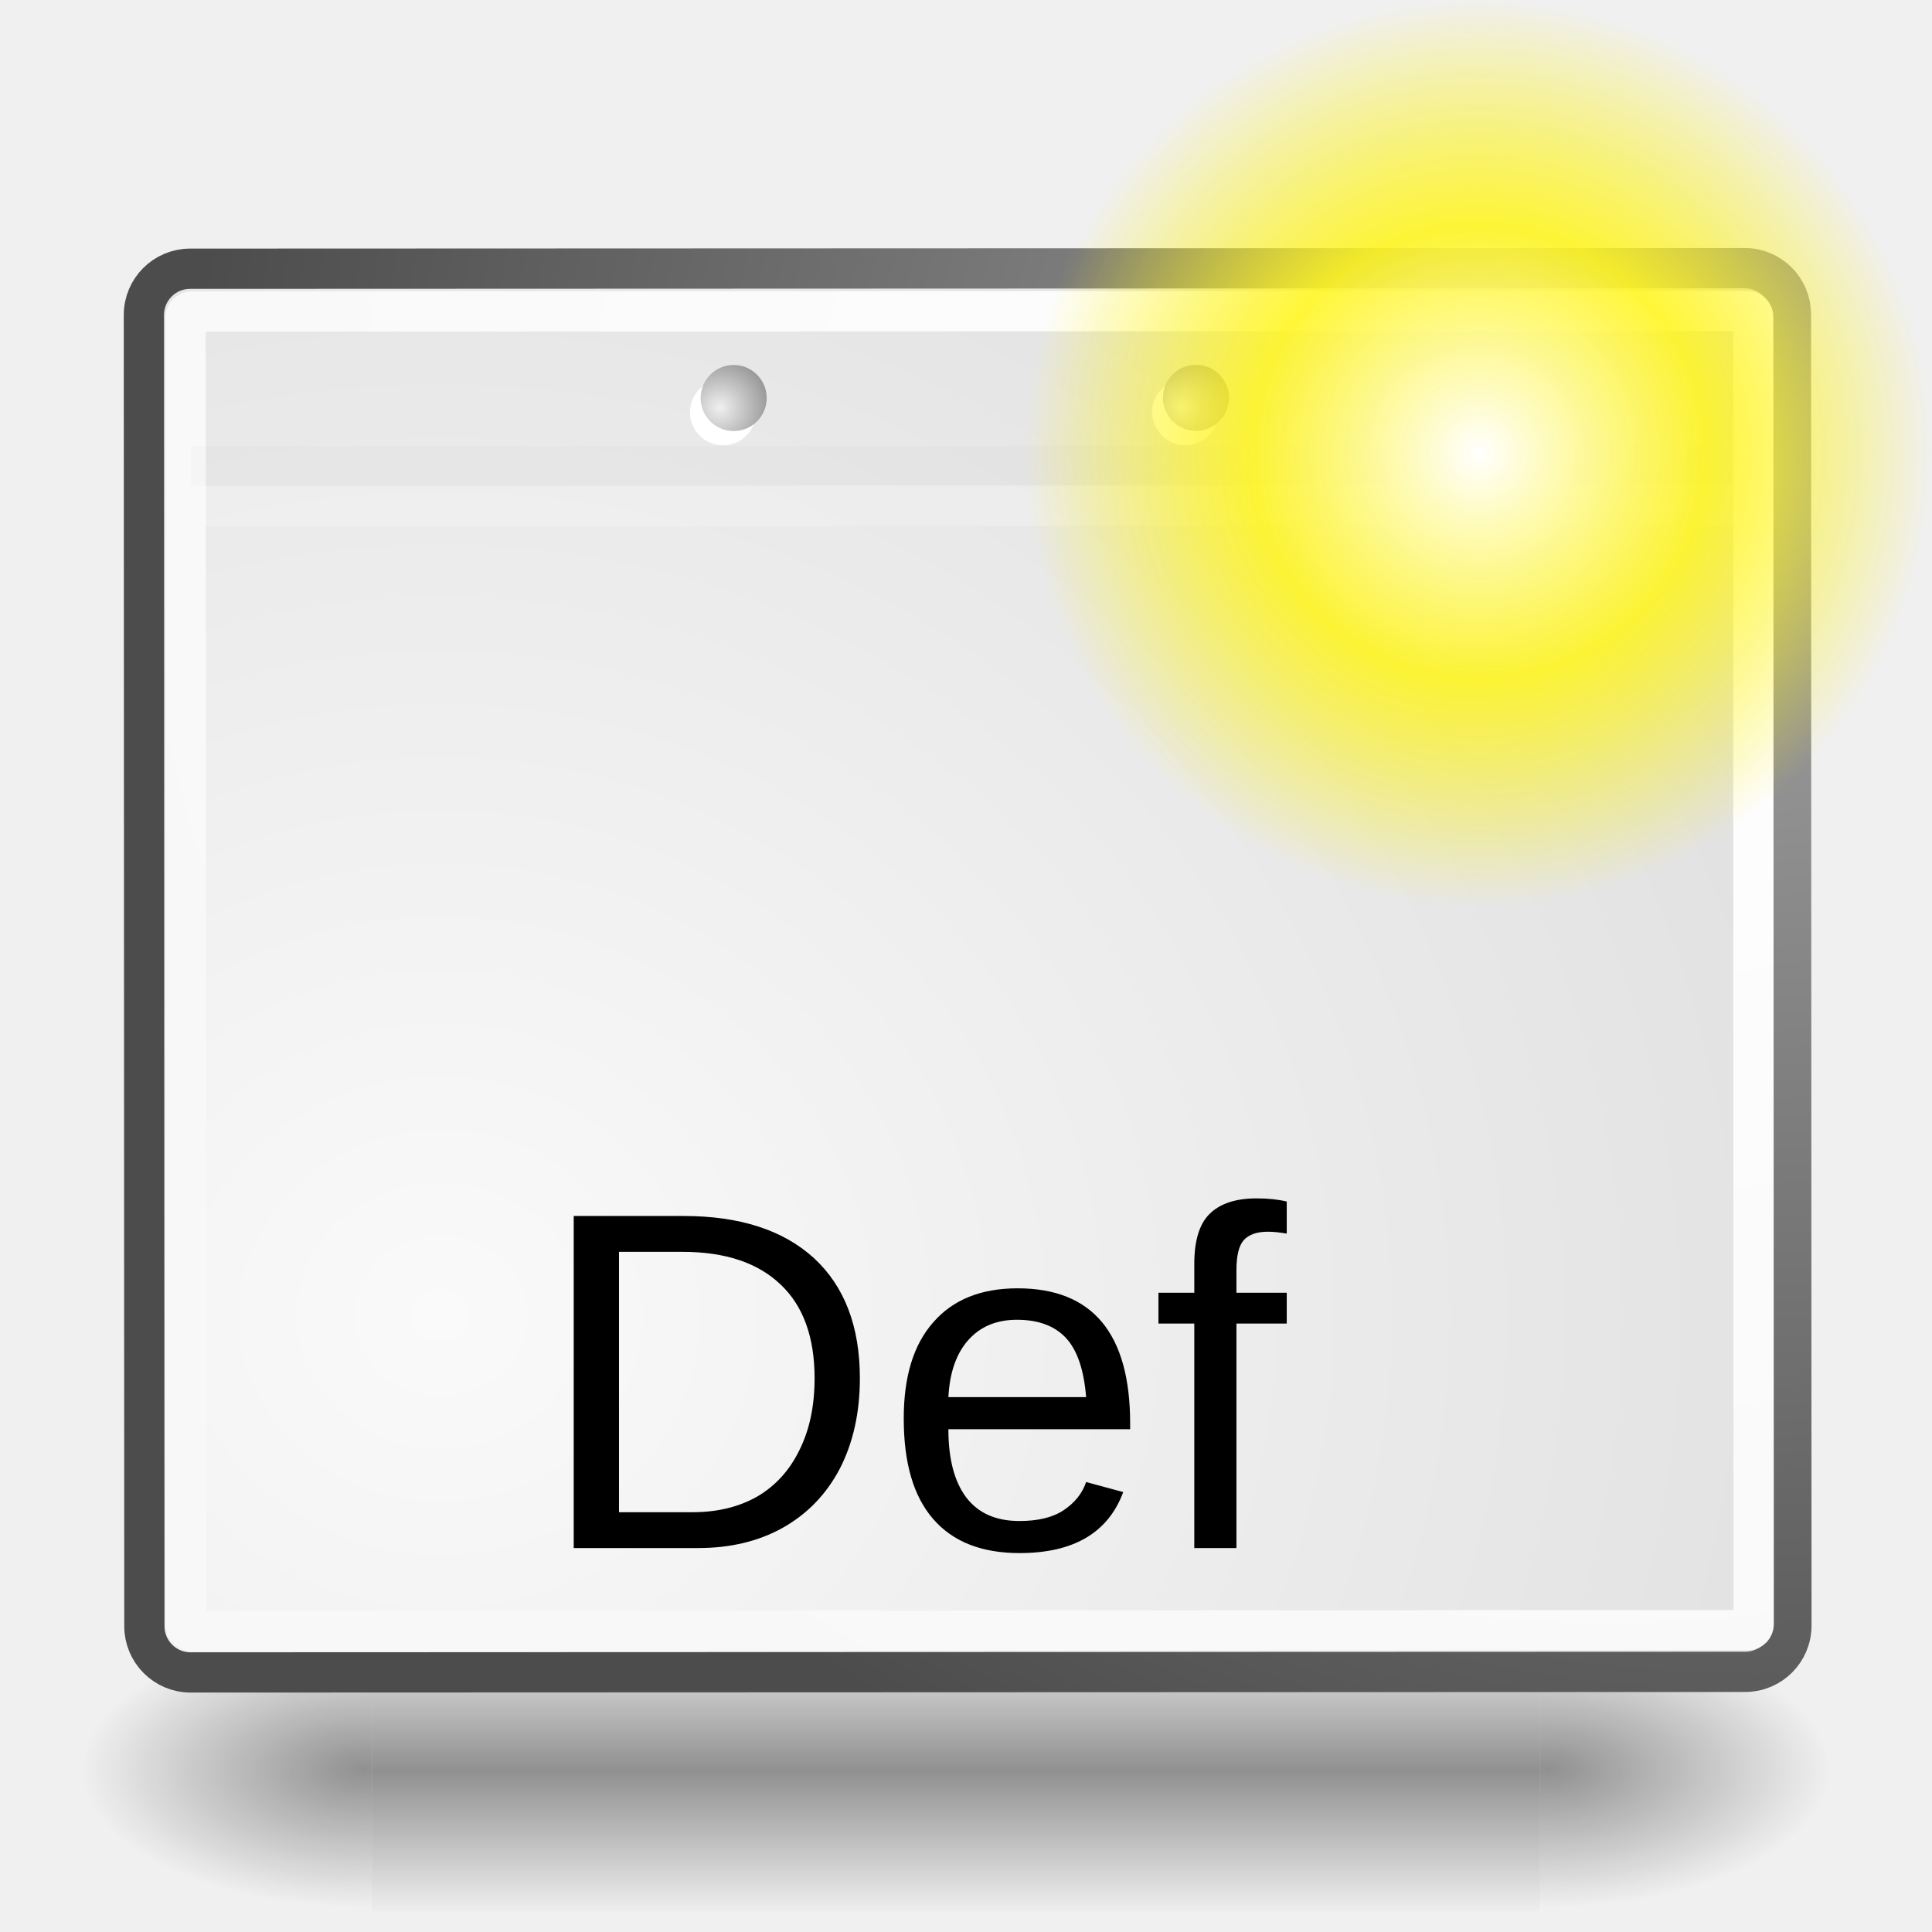
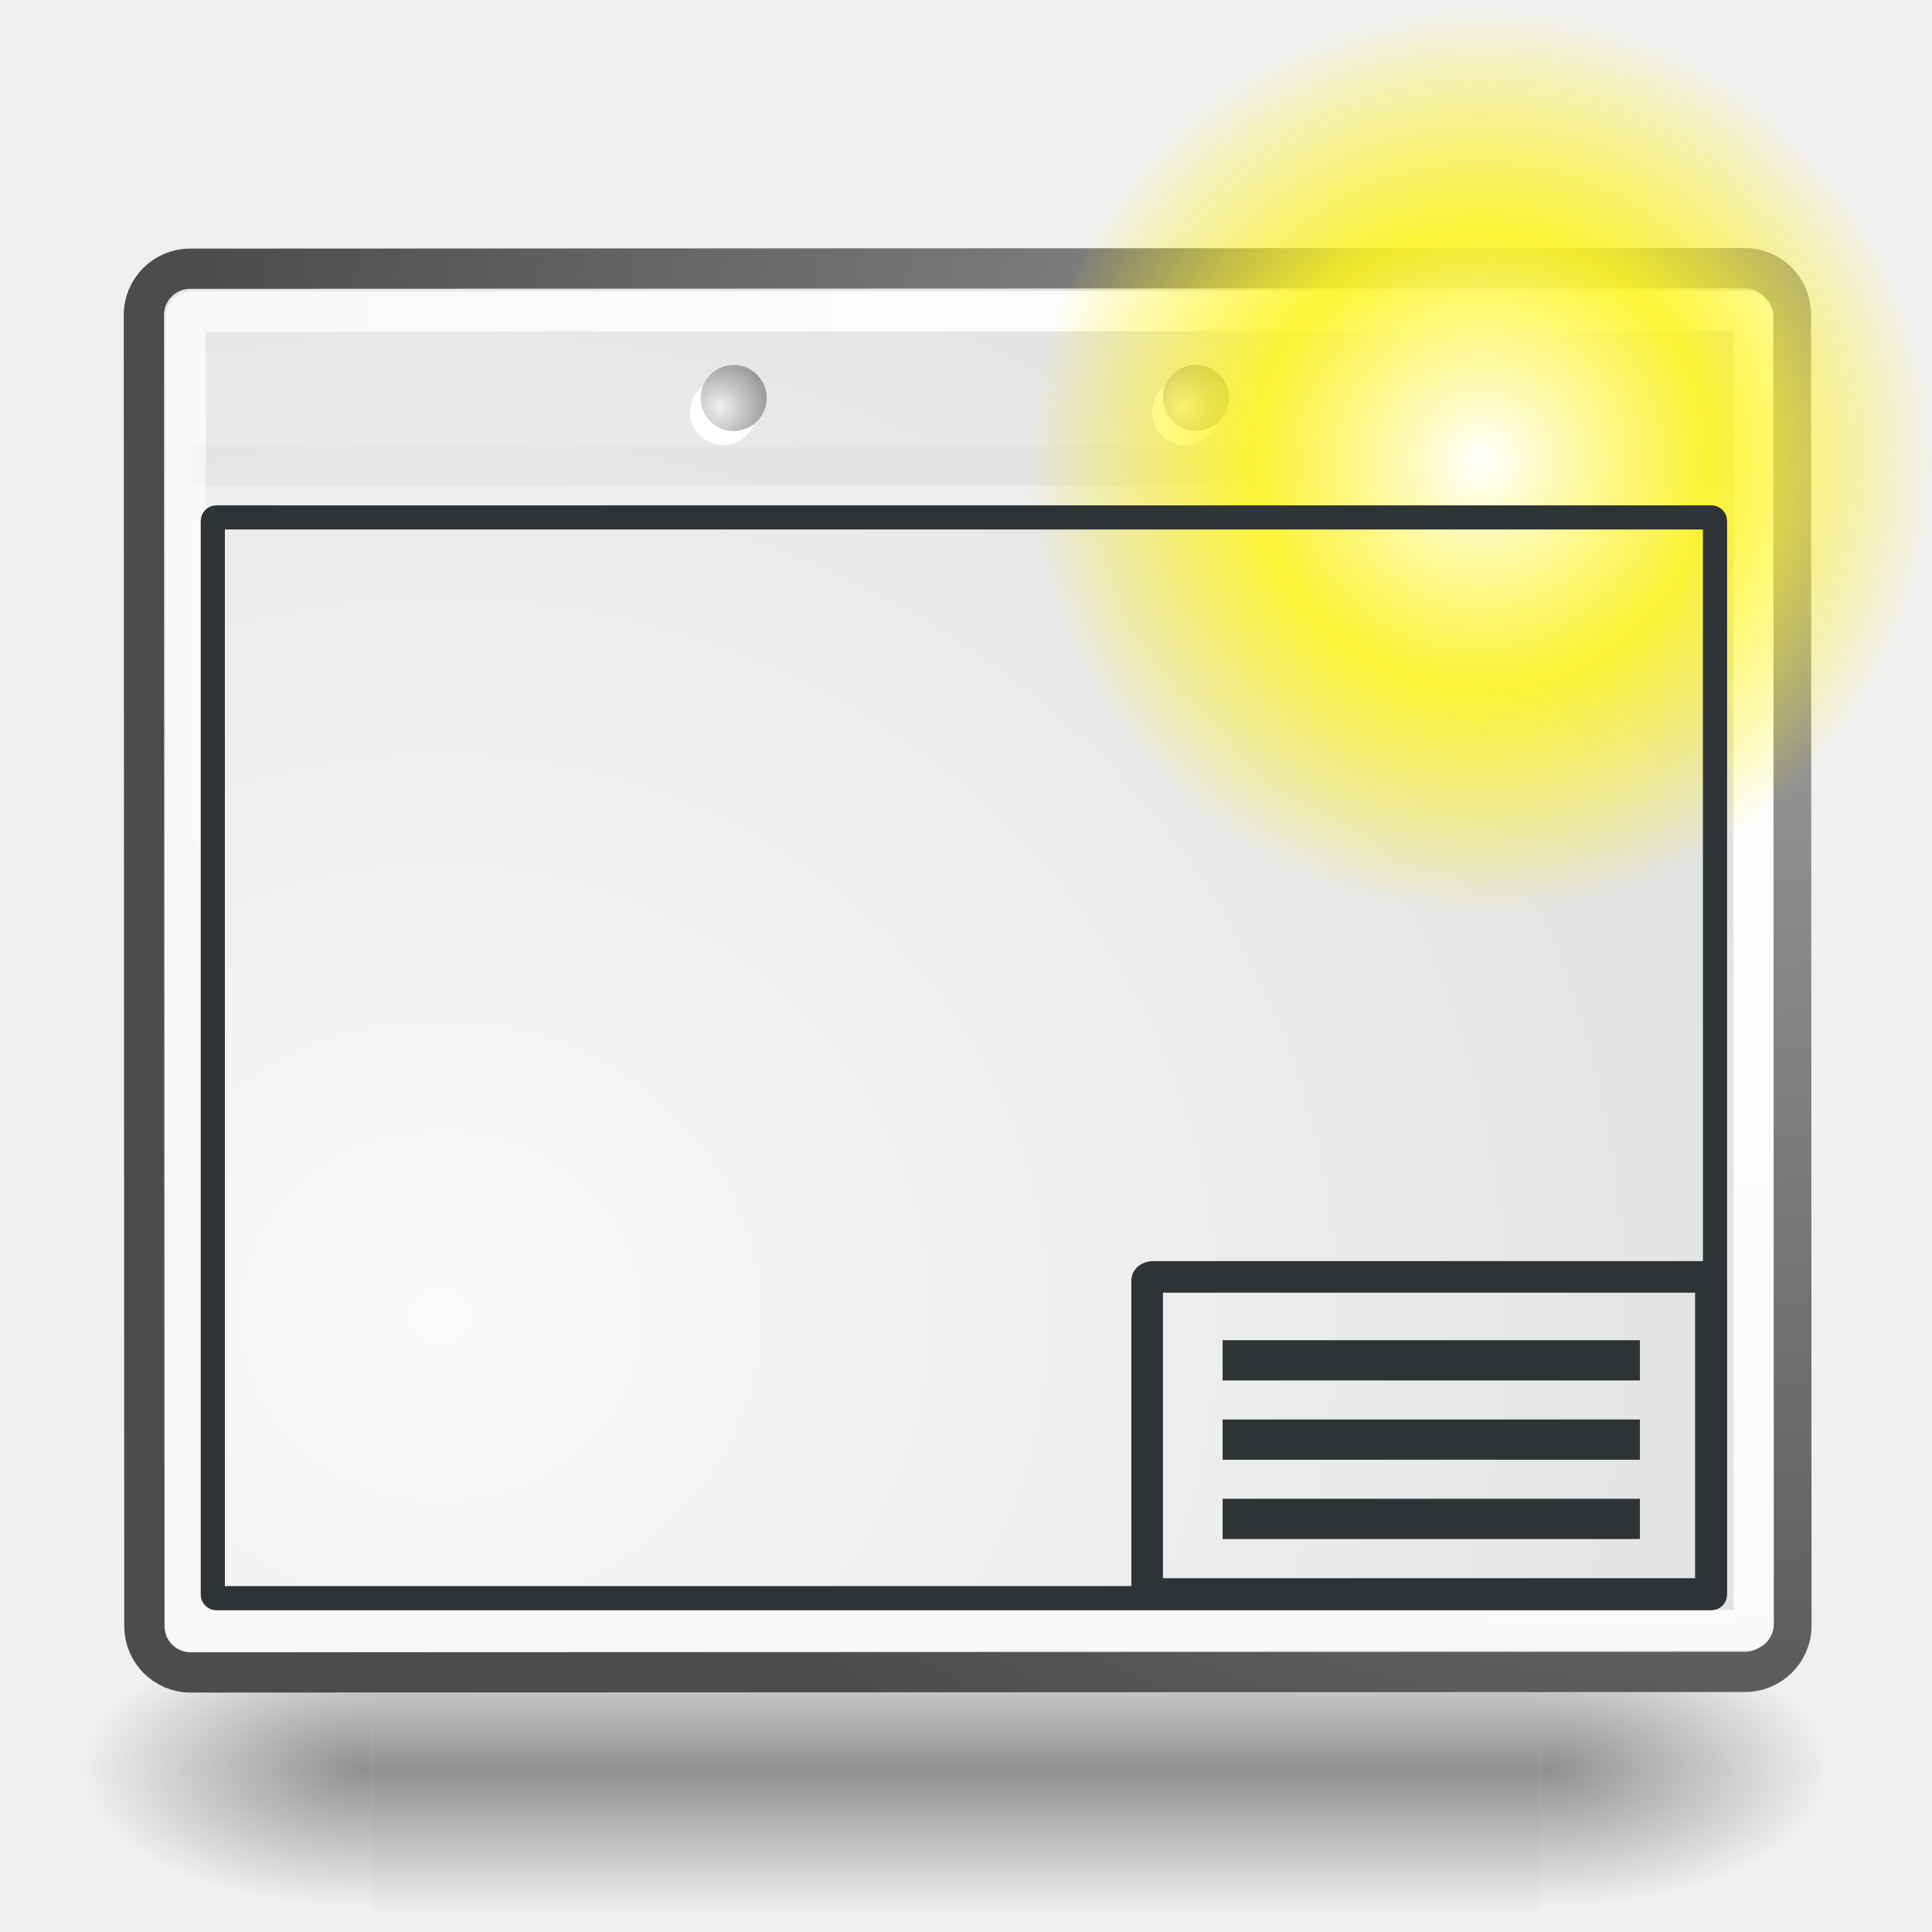
- <svg xmlns="http://www.w3.org/2000/svg" xmlns:xlink="http://www.w3.org/1999/xlink" width="48px" height="48px" id="svg249" version="1.1">
+ <svg xmlns="http://www.w3.org/2000/svg" xmlns:xlink="http://www.w3.org/1999/xlink" version="1.1" width="48" height="48" id="svg249">
  <defs id="defs3">
-     <radialGradient xlink:href="#linearGradient5060" id="radialGradient5031" gradientUnits="userSpaceOnUse" gradientTransform="matrix(-2.774389,0,0,1.969706,112.7623,-872.8854)" cx="605.714" cy="486.648" fx="605.714" fy="486.648" r="117.143" />
+     <radialGradient cx="605.714" cy="486.648" r="117.143" fx="605.714" fy="486.648" id="radialGradient5031" xlink:href="#linearGradient5060" gradientUnits="userSpaceOnUse" gradientTransform="matrix(-2.774389,0,0,1.969706,112.7623,-872.8854)" />
    <linearGradient id="linearGradient5060">
-       <stop style="stop-color:black;stop-opacity:1;" offset="0" id="stop5062" />
-       <stop style="stop-color:black;stop-opacity:0;" offset="1" id="stop5064" />
+       <stop id="stop5062" style="stop-color:#000000;stop-opacity:1" offset="0" />
+       <stop id="stop5064" style="stop-color:#000000;stop-opacity:0" offset="1" />
    </linearGradient>
-     <radialGradient xlink:href="#linearGradient5060" id="radialGradient5029" gradientUnits="userSpaceOnUse" gradientTransform="matrix(2.774389,0,0,1.969706,-1891.633,-872.8854)" cx="605.714" cy="486.648" fx="605.714" fy="486.648" r="117.143" />
+     <radialGradient cx="605.714" cy="486.648" r="117.143" fx="605.714" fy="486.648" id="radialGradient5029" xlink:href="#linearGradient5060" gradientUnits="userSpaceOnUse" gradientTransform="matrix(2.774389,0,0,1.969706,-1891.633,-872.8854)" />
    <linearGradient id="linearGradient5048">
-       <stop style="stop-color:black;stop-opacity:0;" offset="0" id="stop5050" />
-       <stop id="stop5056" offset="0.5" style="stop-color:black;stop-opacity:1;" />
-       <stop style="stop-color:black;stop-opacity:0;" offset="1" id="stop5052" />
+       <stop id="stop5050" style="stop-color:#000000;stop-opacity:0" offset="0" />
+       <stop id="stop5056" style="stop-color:#000000;stop-opacity:1" offset="0.5" />
+       <stop id="stop5052" style="stop-color:#000000;stop-opacity:0" offset="1" />
    </linearGradient>
-     <linearGradient xlink:href="#linearGradient5048" id="linearGradient5027" gradientUnits="userSpaceOnUse" gradientTransform="matrix(2.774389,0,0,1.969706,-1892.179,-872.8854)" x1="302.857" y1="366.648" x2="302.857" y2="609.505" />
+     <linearGradient x1="302.857" y1="366.648" x2="302.857" y2="609.505" id="linearGradient5027" xlink:href="#linearGradient5048" gradientUnits="userSpaceOnUse" gradientTransform="matrix(2.774389,0,0,1.969706,-1892.179,-872.8854)" />
    <linearGradient id="linearGradient4542">
-       <stop style="stop-color:#000000;stop-opacity:1;" offset="0" id="stop4544" />
-       <stop style="stop-color:#000000;stop-opacity:0;" offset="1" id="stop4546" />
+       <stop id="stop4544" style="stop-color:#000000;stop-opacity:1" offset="0" />
+       <stop id="stop4546" style="stop-color:#000000;stop-opacity:0" offset="1" />
    </linearGradient>
-     <radialGradient xlink:href="#linearGradient4542" id="radialGradient4548" cx="24.307" cy="42.078" fx="24.307" fy="42.078" r="15.822" gradientTransform="matrix(1,0,0,0.284916,-6.310056e-16,30.08928)" gradientUnits="userSpaceOnUse" />
+     <radialGradient cx="24.307" cy="42.078" r="15.822" fx="24.307" fy="42.078" id="radialGradient4548" xlink:href="#linearGradient4542" gradientUnits="userSpaceOnUse" gradientTransform="matrix(1,0,0,0.284916,0,30.08928)" />
    <linearGradient id="linearGradient15662">
-       <stop style="stop-color:#ffffff;stop-opacity:1;" offset="0" id="stop15664" />
-       <stop style="stop-color:#f8f8f8;stop-opacity:1;" offset="1" id="stop15666" />
+       <stop id="stop15664" style="stop-color:#ffffff;stop-opacity:1" offset="0" />
+       <stop id="stop15666" style="stop-color:#f8f8f8;stop-opacity:1" offset="1" />
    </linearGradient>
-     <radialGradient gradientUnits="userSpaceOnUse" fy="64.568" fx="20.892" r="5.257" cy="64.568" cx="20.892" id="aigrd3">
-       <stop id="stop15573" style="stop-color:#F0F0F0" offset="0" />
-       <stop id="stop15575" style="stop-color:#9a9a9a;stop-opacity:1;" offset="1" />
+     <radialGradient cx="20.892" cy="64.568" r="5.257" fx="20.892" fy="64.568" id="aigrd3" gradientUnits="userSpaceOnUse">
+       <stop id="stop15573" style="stop-color:#f0f0f0;stop-opacity:1" offset="0" />
+       <stop id="stop15575" style="stop-color:#9a9a9a;stop-opacity:1" offset="1" />
    </radialGradient>
-     <radialGradient gradientUnits="userSpaceOnUse" fy="114.568" fx="20.892" r="5.256" cy="114.568" cx="20.892" id="aigrd2">
-       <stop id="stop15566" style="stop-color:#F0F0F0" offset="0" />
-       <stop id="stop15568" style="stop-color:#9a9a9a;stop-opacity:1;" offset="1" />
+     <radialGradient cx="20.892" cy="114.568" r="5.256" fx="20.892" fy="114.568" id="aigrd2" gradientUnits="userSpaceOnUse">
+       <stop id="stop15566" style="stop-color:#f0f0f0;stop-opacity:1" offset="0" />
+       <stop id="stop15568" style="stop-color:#9a9a9a;stop-opacity:1" offset="1" />
    </radialGradient>
    <linearGradient id="linearGradient269">
-       <stop style="stop-color:#a3a3a3;stop-opacity:1;" offset="0" id="stop270" />
-       <stop style="stop-color:#4c4c4c;stop-opacity:1;" offset="1" id="stop271" />
+       <stop id="stop270" style="stop-color:#a3a3a3;stop-opacity:1" offset="0" />
+       <stop id="stop271" style="stop-color:#4c4c4c;stop-opacity:1" offset="1" />
    </linearGradient>
    <linearGradient id="linearGradient259">
-       <stop style="stop-color:#fafafa;stop-opacity:1;" offset="0" id="stop260" />
-       <stop style="stop-color:#bbbbbb;stop-opacity:1;" offset="1" id="stop261" />
+       <stop id="stop260" style="stop-color:#fafafa;stop-opacity:1" offset="0" />
+       <stop id="stop261" style="stop-color:#bbbbbb;stop-opacity:1" offset="1" />
    </linearGradient>
    <linearGradient id="linearGradient12512">
-       <stop style="stop-color:#ffffff;stop-opacity:1;" offset="0" id="stop12513" />
-       <stop style="stop-color:#fff520;stop-opacity:0.891;" offset="0.5" id="stop12517" />
-       <stop style="stop-color:#fff300;stop-opacity:0;" offset="1" id="stop12514" />
+       <stop id="stop12513" style="stop-color:#ffffff;stop-opacity:1" offset="0" />
+       <stop id="stop12517" style="stop-color:#fff520;stop-opacity:0.891" offset="0.5" />
+       <stop id="stop12514" style="stop-color:#fff300;stop-opacity:0" offset="1" />
    </linearGradient>
-     <radialGradient xlink:href="#linearGradient12512" id="radialGradient278" gradientUnits="userSpaceOnUse" cx="55" cy="125" fx="55" fy="125" r="14.375" />
-     <radialGradient r="37.752" fy="3.756" fx="8.824" cy="3.756" cx="8.824" gradientTransform="matrix(0.968273,0,0,1.032767,3.428194,-47.49227)" gradientUnits="userSpaceOnUse" id="radialGradient15656" xlink:href="#linearGradient269" />
-     <radialGradient r="86.708" fy="35.737" fx="33.967" cy="35.737" cx="33.967" gradientTransform="matrix(0.960493,0,0,1.041132,7.4640626e-2,-48.13872)" gradientUnits="userSpaceOnUse" id="radialGradient15658" xlink:href="#linearGradient259" />
-     <radialGradient r="38.159" fy="7.268" fx="8.144" cy="7.268" cx="8.144" gradientTransform="matrix(0.968273,0,0,1.032767,3.428194,-47.49227)" gradientUnits="userSpaceOnUse" id="radialGradient15668" xlink:href="#linearGradient15662" />
-     <radialGradient xlink:href="#aigrd2" id="radialGradient2283" gradientUnits="userSpaceOnUse" gradientTransform="matrix(0.229703,0,0,0.229703,4.613529,3.979808)" cx="20.892" cy="114.568" fx="20.892" fy="114.568" r="5.256" />
-     <radialGradient xlink:href="#aigrd3" id="radialGradient2285" gradientUnits="userSpaceOnUse" gradientTransform="matrix(0.229703,0,0,0.229703,4.613529,3.979808)" cx="20.892" cy="64.568" fx="20.892" fy="64.568" r="5.257" />
+     <radialGradient cx="55" cy="125" r="14.375" fx="55" fy="125" id="radialGradient278" xlink:href="#linearGradient12512" gradientUnits="userSpaceOnUse" />
+     <radialGradient cx="8.824" cy="3.756" r="37.752" fx="8.824" fy="3.756" id="radialGradient15656" xlink:href="#linearGradient269" gradientUnits="userSpaceOnUse" gradientTransform="matrix(0.968273,0,0,1.032767,3.428194,-47.49227)" />
+     <radialGradient cx="33.967" cy="35.737" r="86.708" fx="33.967" fy="35.737" id="radialGradient15658" xlink:href="#linearGradient259" gradientUnits="userSpaceOnUse" gradientTransform="matrix(0.960493,0,0,1.041132,0.07464063,-48.13872)" />
+     <radialGradient cx="8.144" cy="7.268" r="38.159" fx="8.144" fy="7.268" id="radialGradient15668" xlink:href="#linearGradient15662" gradientUnits="userSpaceOnUse" gradientTransform="matrix(0.968273,0,0,1.032767,3.428194,-47.49227)" />
+     <radialGradient cx="20.892" cy="114.568" r="5.256" fx="20.892" fy="114.568" id="radialGradient2283" xlink:href="#aigrd2" gradientUnits="userSpaceOnUse" gradientTransform="matrix(0.229703,0,0,0.229703,4.613529,3.979808)" />
+     <radialGradient cx="20.892" cy="64.568" r="5.257" fx="20.892" fy="64.568" id="radialGradient2285" xlink:href="#aigrd3" gradientUnits="userSpaceOnUse" gradientTransform="matrix(0.229703,0,0,0.229703,4.613529,3.979808)" />
  </defs>
  <g id="layer6">
-     <g style="display:inline" id="g5022" transform="matrix(2.165152e-2,0,0,1.485743e-2,43.0076,42.68539)">
-       <rect y="-150.697" x="-1559.252" height="478.357" width="1339.633" id="rect4173" style="opacity:0.402;color:black;fill:url(#linearGradient5027);fill-opacity:1;fill-rule:nonzero;stroke:none;stroke-width:1;stroke-linecap:round;stroke-linejoin:miter;marker:none;marker-start:none;marker-mid:none;marker-end:none;stroke-miterlimit:4;stroke-dasharray:none;stroke-dashoffset:0;stroke-opacity:1;visibility:visible;display:inline;overflow:visible" />
-       <path id="path5058" d="M -219.619,-150.68 C -219.619,-150.68 -219.619,327.65 -219.619,327.65 C -76.745,328.551 125.781,220.481 125.781,88.454 C 125.781,-43.572 -33.655,-150.68 -219.619,-150.68 z " style="opacity:0.402;color:black;fill:url(#radialGradient5029);fill-opacity:1;fill-rule:nonzero;stroke:none;stroke-width:1;stroke-linecap:round;stroke-linejoin:miter;marker:none;marker-start:none;marker-mid:none;marker-end:none;stroke-miterlimit:4;stroke-dasharray:none;stroke-dashoffset:0;stroke-opacity:1;visibility:visible;display:inline;overflow:visible" />
-       <path style="opacity:0.402;color:black;fill:url(#radialGradient5031);fill-opacity:1;fill-rule:nonzero;stroke:none;stroke-width:1;stroke-linecap:round;stroke-linejoin:miter;marker:none;marker-start:none;marker-mid:none;marker-end:none;stroke-miterlimit:4;stroke-dasharray:none;stroke-dashoffset:0;stroke-opacity:1;visibility:visible;display:inline;overflow:visible" d="M -1559.252,-150.68 C -1559.252,-150.68 -1559.252,327.65 -1559.252,327.65 C -1702.127,328.551 -1904.652,220.481 -1904.652,88.454 C -1904.652,-43.572 -1745.216,-150.68 -1559.252,-150.68 z " id="path5018" />
+     <g transform="matrix(0.02165152,0,0,0.01485743,43.0076,42.68539)" id="g5022" style="display:inline">
+       <rect width="1339.633" height="478.357" x="-1559.252" y="-150.697" id="rect4173" style="opacity:0.402;color:#000000;fill:url(#linearGradient5027);fill-opacity:1;fill-rule:nonzero;stroke:none;stroke-width:1;marker:none;visibility:visible;display:inline;overflow:visible" />
+       <path d="m -219.619,-150.68 c 0,0 0,478.331 0,478.331 142.874,0.9 345.4,-107.17 345.4,-239.196 0,-132.027 -159.437,-239.135 -345.4,-239.135 z" id="path5058" style="opacity:0.402;color:#000000;fill:url(#radialGradient5029);fill-opacity:1;fill-rule:nonzero;stroke:none;stroke-width:1;marker:none;visibility:visible;display:inline;overflow:visible" />
+       <path d="m -1559.252,-150.68 c 0,0 0,478.331 0,478.331 -142.874,0.9 -345.4,-107.17 -345.4,-239.196 0,-132.027 159.437,-239.135 345.4,-239.135 z" id="path5018" style="opacity:0.402;color:#000000;fill:url(#radialGradient5031);fill-opacity:1;fill-rule:nonzero;stroke:none;stroke-width:1;marker:none;visibility:visible;display:inline;overflow:visible" />
    </g>
  </g>
  <g id="layer1" style="display:inline">
-     <rect ry="1.149" y="-44.492" x="6.678" height="40.92" width="34.875" id="rect15391" style="color:#000000;fill:url(#radialGradient15658);fill-opacity:1;fill-rule:nonzero;stroke:url(#radialGradient15656);stroke-width:1;stroke-linecap:round;stroke-linejoin:round;marker:none;marker-start:none;marker-mid:none;marker-end:none;stroke-miterlimit:4;stroke-dashoffset:0;stroke-opacity:1;visibility:visible;display:block;overflow:visible" rx="1.149" transform="matrix(3.7443726e-4,0.9999999,-0.9999999,3.7443726e-4,0,0)" />
-     <rect rx="0.149" ry="0.149" y="-43.555" x="7.741" height="38.946" width="32.776" id="rect15660" style="color:#000000;fill:none;fill-opacity:1;fill-rule:nonzero;stroke:url(#radialGradient15668);stroke-width:1;stroke-linecap:round;stroke-linejoin:round;marker:none;marker-start:none;marker-mid:none;marker-end:none;stroke-miterlimit:4;stroke-dashoffset:0;stroke-opacity:1;visibility:visible;display:block;overflow:visible" transform="matrix(3.7443726e-4,0.9999999,-0.9999999,3.7443726e-4,0,0)" />
-     <g id="g2270" transform="matrix(3.7443726e-4,0.9999999,-0.9999999,3.7443726e-4,48.17697,0.7030484)">
-       <g transform="matrix(0.229703,0,0,0.229703,4.967081,4.244972)" style="fill:#ffffff;fill-opacity:1;fill-rule:nonzero;stroke:#000000;stroke-miterlimit:4" id="g1440">
-         <radialGradient gradientUnits="userSpaceOnUse" fy="114.568" fx="20.892" r="5.256" cy="114.568" cx="20.892" id="radialGradient1442">
-           <stop id="stop1444" style="stop-color:#F0F0F0" offset="0" />
-           <stop id="stop1446" style="stop-color:#474747" offset="1" />
+     <rect width="34.875" height="40.92" rx="1.149" ry="1.149" x="6.678" y="-44.492" transform="matrix(3.7443726e-4,0.9999999,-0.9999999,3.7443726e-4,0,0)" id="rect15391" style="color:#000000;fill:url(#radialGradient15658);fill-opacity:1;fill-rule:nonzero;stroke:url(#radialGradient15656);stroke-width:1;stroke-linecap:round;stroke-linejoin:round;stroke-miterlimit:4;stroke-opacity:1;stroke-dashoffset:0;marker:none;visibility:visible;display:block;overflow:visible" />
+     <rect width="32.776" height="38.946" rx="0.149" ry="0.149" x="7.741" y="-43.555" transform="matrix(3.7443726e-4,0.9999999,-0.9999999,3.7443726e-4,0,0)" id="rect15660" style="color:#000000;fill:none;stroke:url(#radialGradient15668);stroke-width:1;stroke-linecap:round;stroke-linejoin:round;stroke-miterlimit:4;stroke-opacity:1;stroke-dashoffset:0;marker:none;visibility:visible;display:block;overflow:visible" />
+     <g transform="matrix(3.7443726e-4,0.9999999,-0.9999999,3.7443726e-4,48.17697,0.7030484)" id="g2270">
+       <g transform="matrix(0.229703,0,0,0.229703,4.967081,4.244972)" id="g1440" style="fill:#ffffff;fill-opacity:1;fill-rule:nonzero;stroke:#000000;stroke-miterlimit:4">
+         <radialGradient cx="20.892" cy="114.568" r="5.256" fx="20.892" fy="114.568" id="radialGradient1442" gradientUnits="userSpaceOnUse">
+           <stop id="stop1444" style="stop-color:#f0f0f0;stop-opacity:1" offset="0" />
+           <stop id="stop1446" style="stop-color:#474747;stop-opacity:1" offset="1" />
        </radialGradient>
-         <path id="path1448" d="M 23.428,113.07 C 23.428,115.043 21.828,116.642 19.855,116.642 C 17.881,116.642 16.282,115.042 16.282,113.07 C 16.282,111.096 17.882,109.497 19.855,109.497 C 21.828,109.497 23.428,111.097 23.428,113.07 z " style="stroke:none" />
-         <radialGradient gradientUnits="userSpaceOnUse" fy="64.568" fx="20.892" r="5.257" cy="64.568" cx="20.892" id="radialGradient1450">
-           <stop id="stop1452" style="stop-color:#F0F0F0" offset="0" />
-           <stop id="stop1454" style="stop-color:#474747" offset="1" />
+         <path d="m 23.428,113.07 c 0,1.973 -1.6,3.572 -3.573,3.572 -1.974,0 -3.573,-1.6 -3.573,-3.572 0,-1.974 1.6,-3.573 3.573,-3.573 1.973,0 3.573,1.6 3.573,3.573 z" id="path1448" style="stroke:none" />
+         <radialGradient cx="20.892" cy="64.568" r="5.257" fx="20.892" fy="64.568" id="radialGradient1450" gradientUnits="userSpaceOnUse">
+           <stop id="stop1452" style="stop-color:#f0f0f0;stop-opacity:1" offset="0" />
+           <stop id="stop1454" style="stop-color:#474747;stop-opacity:1" offset="1" />
        </radialGradient>
-         <path id="path1456" d="M 23.428,63.07 C 23.428,65.043 21.828,66.643 19.855,66.643 C 17.881,66.643 16.282,65.043 16.282,63.07 C 16.282,61.096 17.882,59.497 19.855,59.497 C 21.828,59.497 23.428,61.097 23.428,63.07 z " style="stroke:none" />
+         <path d="m 23.428,63.07 c 0,1.973 -1.6,3.573 -3.573,3.573 -1.974,0 -3.573,-1.6 -3.573,-3.573 0,-1.974 1.6,-3.573 3.573,-3.573 1.973,0 3.573,1.6 3.573,3.573 z" id="path1456" style="stroke:none" />
      </g>
-       <path id="path15570" d="M 9.995,29.952 C 9.995,30.406 9.627,30.773 9.174,30.773 C 8.721,30.773 8.354,30.405 8.354,29.952 C 8.354,29.499 8.721,29.132 9.174,29.132 C 9.627,29.132 9.995,29.499 9.995,29.952 z " style="fill:url(#radialGradient2283);fill-rule:nonzero;stroke:none;stroke-miterlimit:4" />
-       <path id="path15577" d="M 9.995,18.467 C 9.995,18.92 9.627,19.288 9.174,19.288 C 8.721,19.288 8.354,18.92 8.354,18.467 C 8.354,18.014 8.721,17.646 9.174,17.646 C 9.627,17.646 9.995,18.014 9.995,18.467 z " style="fill:url(#radialGradient2285);fill-rule:nonzero;stroke:none;stroke-miterlimit:4" />
+       <path d="m 9.995,29.952 c 0,0.453 -0.368,0.82 -0.821,0.82 -0.453,0 -0.821,-0.368 -0.821,-0.82 0,-0.453 0.368,-0.821 0.821,-0.821 0.453,0 0.821,0.368 0.821,0.821 z" id="path15570" style="fill:url(#radialGradient2283);fill-rule:nonzero;stroke:none" />
+       <path d="m 9.995,18.467 c 0,0.453 -0.368,0.821 -0.821,0.821 -0.453,0 -0.821,-0.368 -0.821,-0.821 0,-0.453 0.368,-0.821 0.821,-0.821 0.453,0 0.821,0.368 0.821,0.821 z" id="path15577" style="fill:url(#radialGradient2285);fill-rule:nonzero;stroke:none" />
    </g>
-     <path id="path15672" d="M 42.649,11.564 L 4.742,11.579" style="fill:none;fill-opacity:0.75;fill-rule:evenodd;stroke:#000000;stroke-width:0.989;stroke-linecap:butt;stroke-linejoin:miter;stroke-miterlimit:4;stroke-opacity:0.018" />
-     <path id="path15674" d="M 43.123,12.558 L 5.105,12.573" style="fill:none;fill-opacity:0.75;fill-rule:evenodd;stroke:#ffffff;stroke-width:1;stroke-linecap:butt;stroke-linejoin:miter;stroke-miterlimit:4;stroke-opacity:0.205" />
-     <text xml:space="preserve" style="font-size:12px;font-style:normal;font-variant:normal;font-weight:normal;font-stretch:normal;text-align:start;line-height:125%;letter-spacing:0px;word-spacing:0px;writing-mode:lr-tb;text-anchor:start;fill:#000000;fill-opacity:1;stroke:none;font-family:Arial;-inkscape-font-specification:Arial" x="13.27" y="38.462" id="text3287">
-       <tspan id="tspan3289" x="13.27" y="38.462">Def</tspan>
-     </text>
+     <path d="M 42.649,11.564 4.742,11.579" id="path15672" style="fill:none;stroke:#000000;stroke-width:0.989;stroke-linecap:butt;stroke-linejoin:miter;stroke-miterlimit:4;stroke-opacity:0.018" />
+     <path d="M 43.123,12.558 5.105,12.573" id="path15674" style="fill:none;stroke:#ffffff;stroke-width:1;stroke-linecap:butt;stroke-linejoin:miter;stroke-miterlimit:4;stroke-opacity:0.205" />
  </g>
  <g id="layer4" style="display:inline">
-     <path style="color:#000000;fill:url(#radialGradient278);fill-opacity:1;fill-rule:nonzero;stroke:none;stroke-width:1.25;stroke-linecap:butt;stroke-linejoin:round;stroke-miterlimit:4;stroke-dashoffset:0;stroke-opacity:1;marker:none;marker-start:none;marker-mid:none;marker-end:none;visibility:visible;display:block" id="path12511" d="M 69.375 125 A 14.375 14.375 0 1 1  40.625,125 A 14.375 14.375 0 1 1  69.375 125 z" transform="matrix(0.783292,0,0,0.783292,-6.340883,-86.65168)" />
+     <path d="m 69.375,125 a 14.375,14.375 0 1 1 -28.75,0 14.375,14.375 0 1 1 28.75,0 z" transform="matrix(0.783292,0,0,0.783292,-6.262584,-86.45171)" id="path12511" style="color:#000000;fill:url(#radialGradient278);fill-opacity:1;fill-rule:nonzero;stroke:none;stroke-width:1.25;marker:none;visibility:visible;display:block" />
+     <rect width="37.322" height="26.851" rx="0.089" ry="0.089" x="5.287" y="12.855" id="rect4850" style="color:#000000;fill:#f57900;fill-opacity:0;fill-rule:nonzero;stroke:#2e3436;stroke-width:0.6;stroke-linecap:round;stroke-linejoin:miter;stroke-miterlimit:4;stroke-opacity:1;stroke-dasharray:none;stroke-dashoffset:0;marker:none;visibility:visible;display:inline;overflow:visible;enable-background:accumulate" />
+     <rect width="14.005" height="7.879" rx="0.152" ry="0.089" x="28.501" y="31.724" id="rect5360" style="color:#000000;fill:#f57900;fill-opacity:0;fill-rule:nonzero;stroke:#2e3436;stroke-width:0.785;stroke-linecap:round;stroke-linejoin:miter;stroke-miterlimit:4;stroke-opacity:1;stroke-dasharray:none;stroke-dashoffset:0;marker:none;visibility:visible;display:inline;overflow:visible;enable-background:accumulate" />
+     <g transform="translate(-23.63715,2.280778)" id="g5414">
+       <path d="m 54.013,31.516 10.367,0" id="path5362" style="fill:none;stroke:#2e3436;stroke-width:1px;stroke-linecap:butt;stroke-linejoin:miter;stroke-opacity:1" />
+       <path d="m 54.013,33.486 10.367,0" id="path5362-3" style="fill:none;stroke:#2e3436;stroke-width:1px;stroke-linecap:butt;stroke-linejoin:miter;stroke-opacity:1;display:inline" />
+       <path d="m 54.013,35.456 10.367,0" id="path5362-0" style="fill:none;stroke:#2e3436;stroke-width:1px;stroke-linecap:butt;stroke-linejoin:miter;stroke-opacity:1;display:inline" />
+     </g>
  </g>
</svg>
